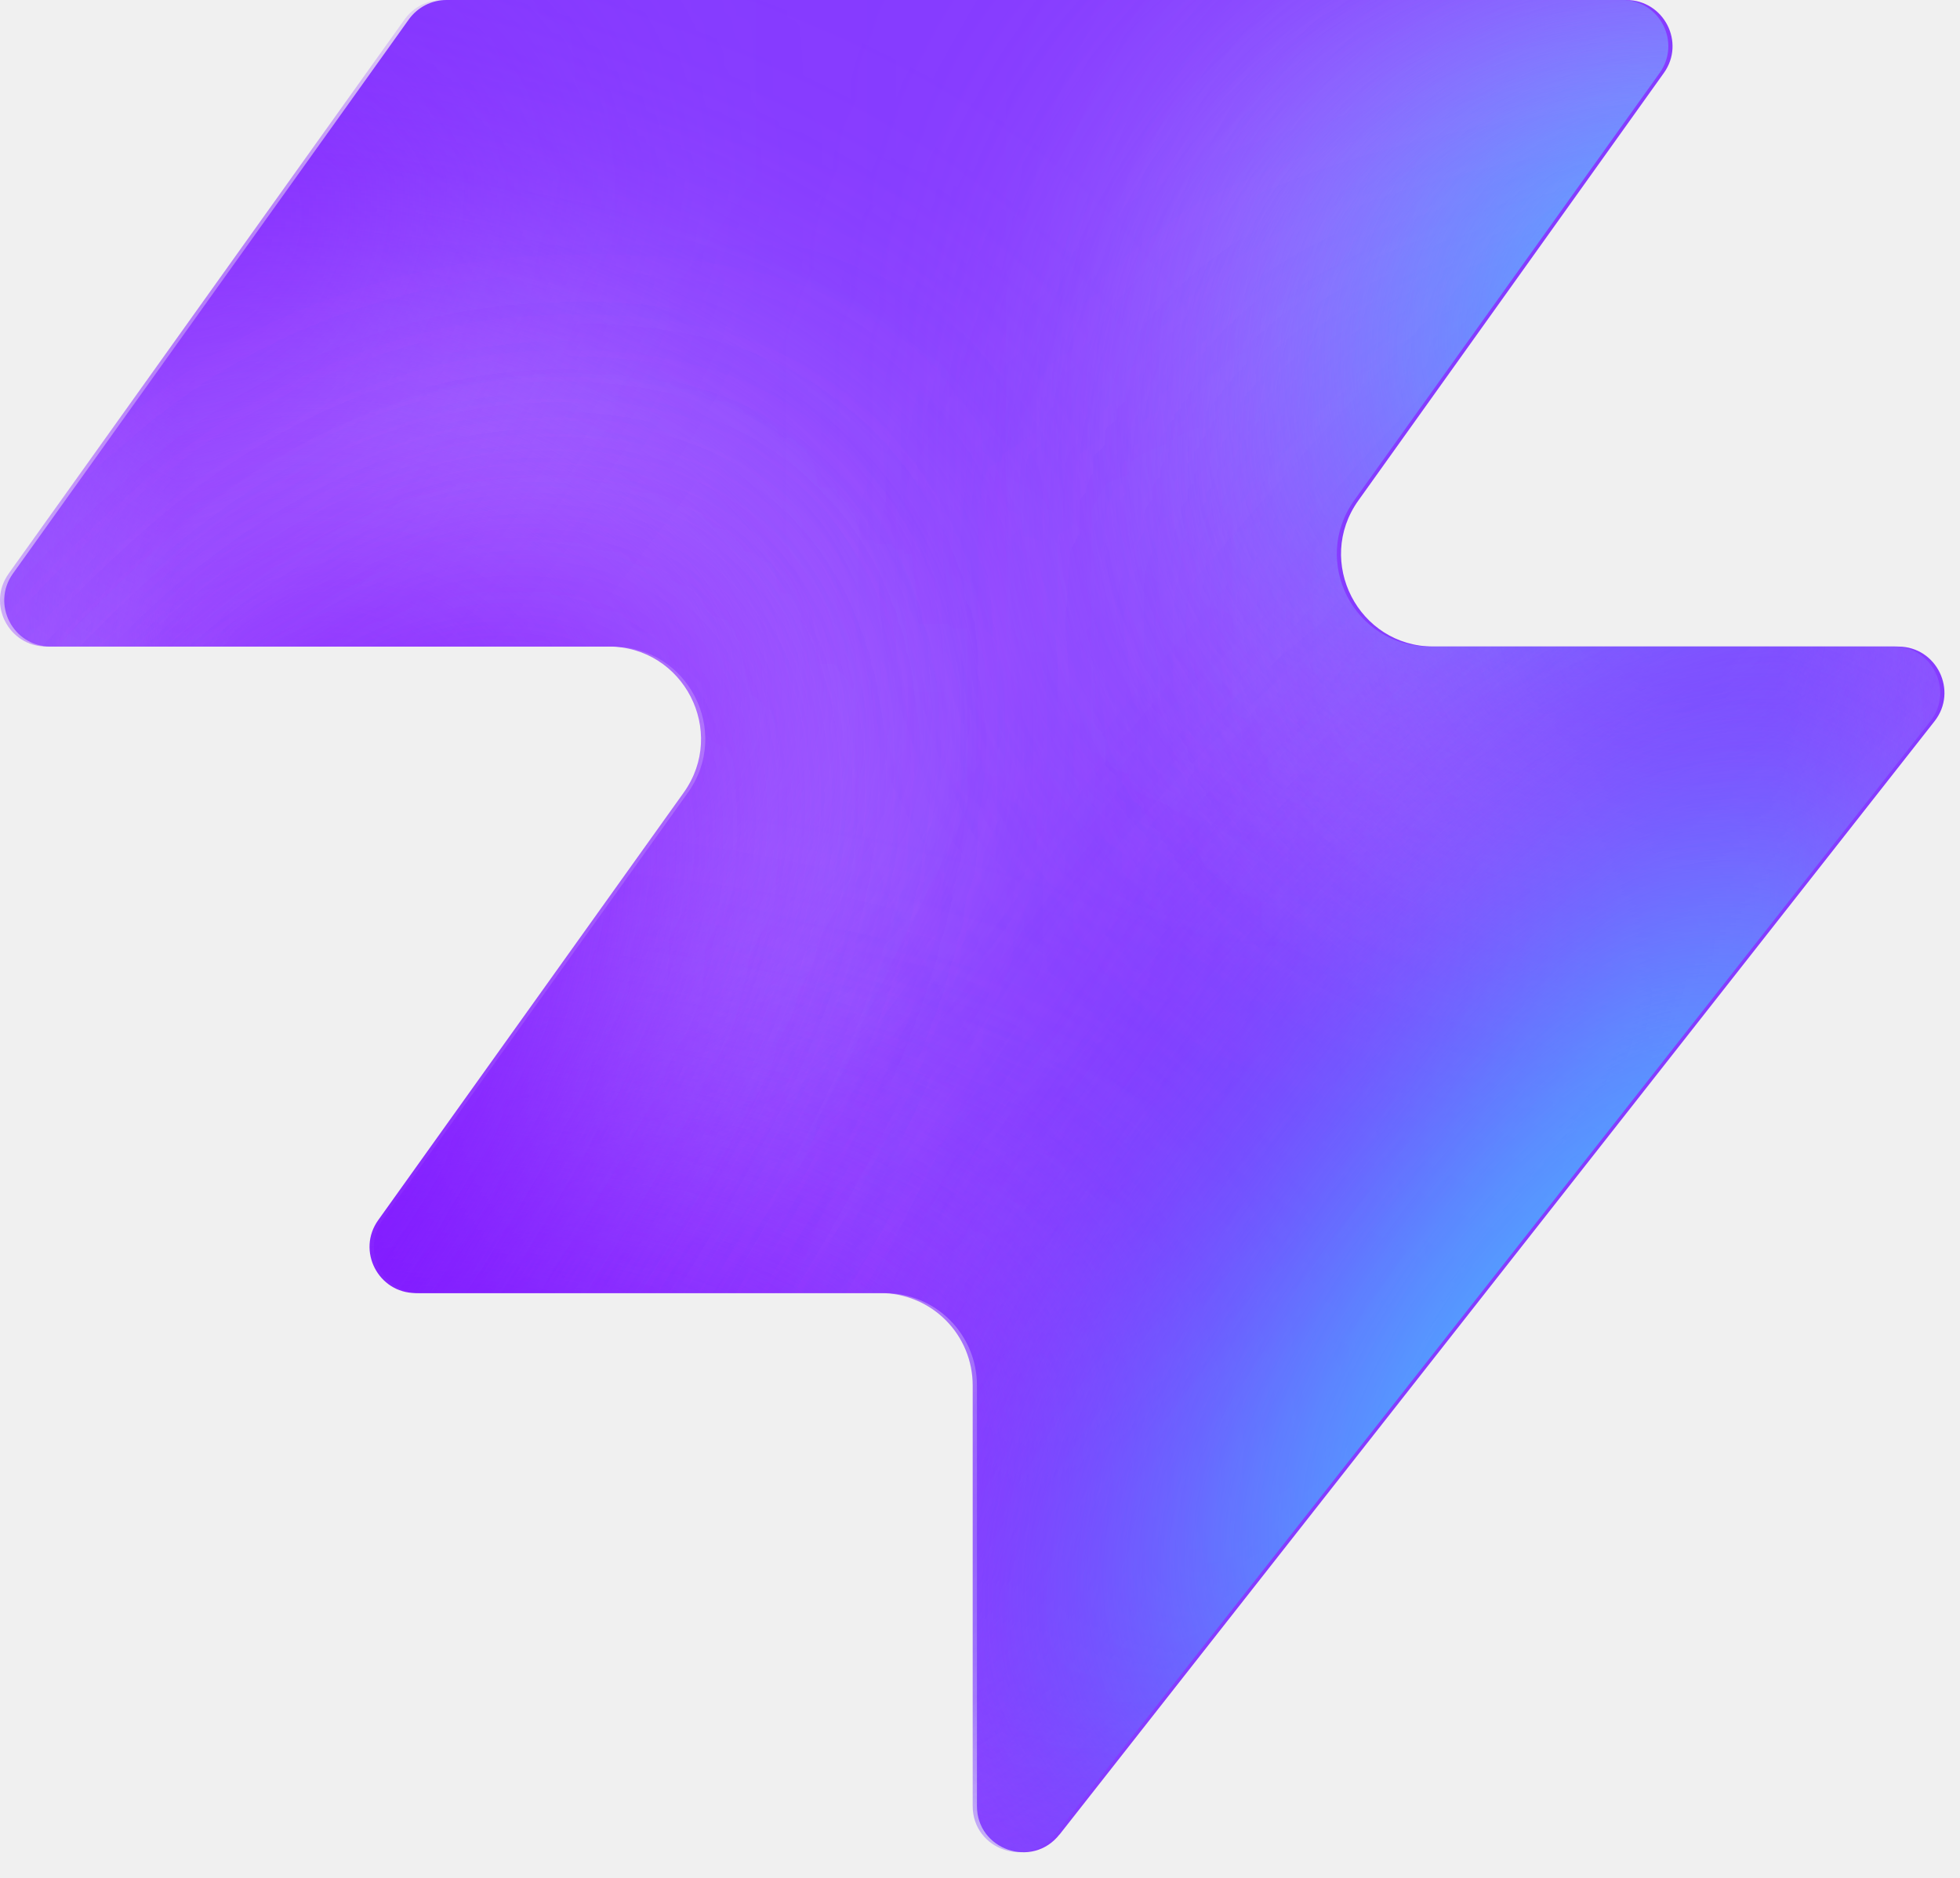
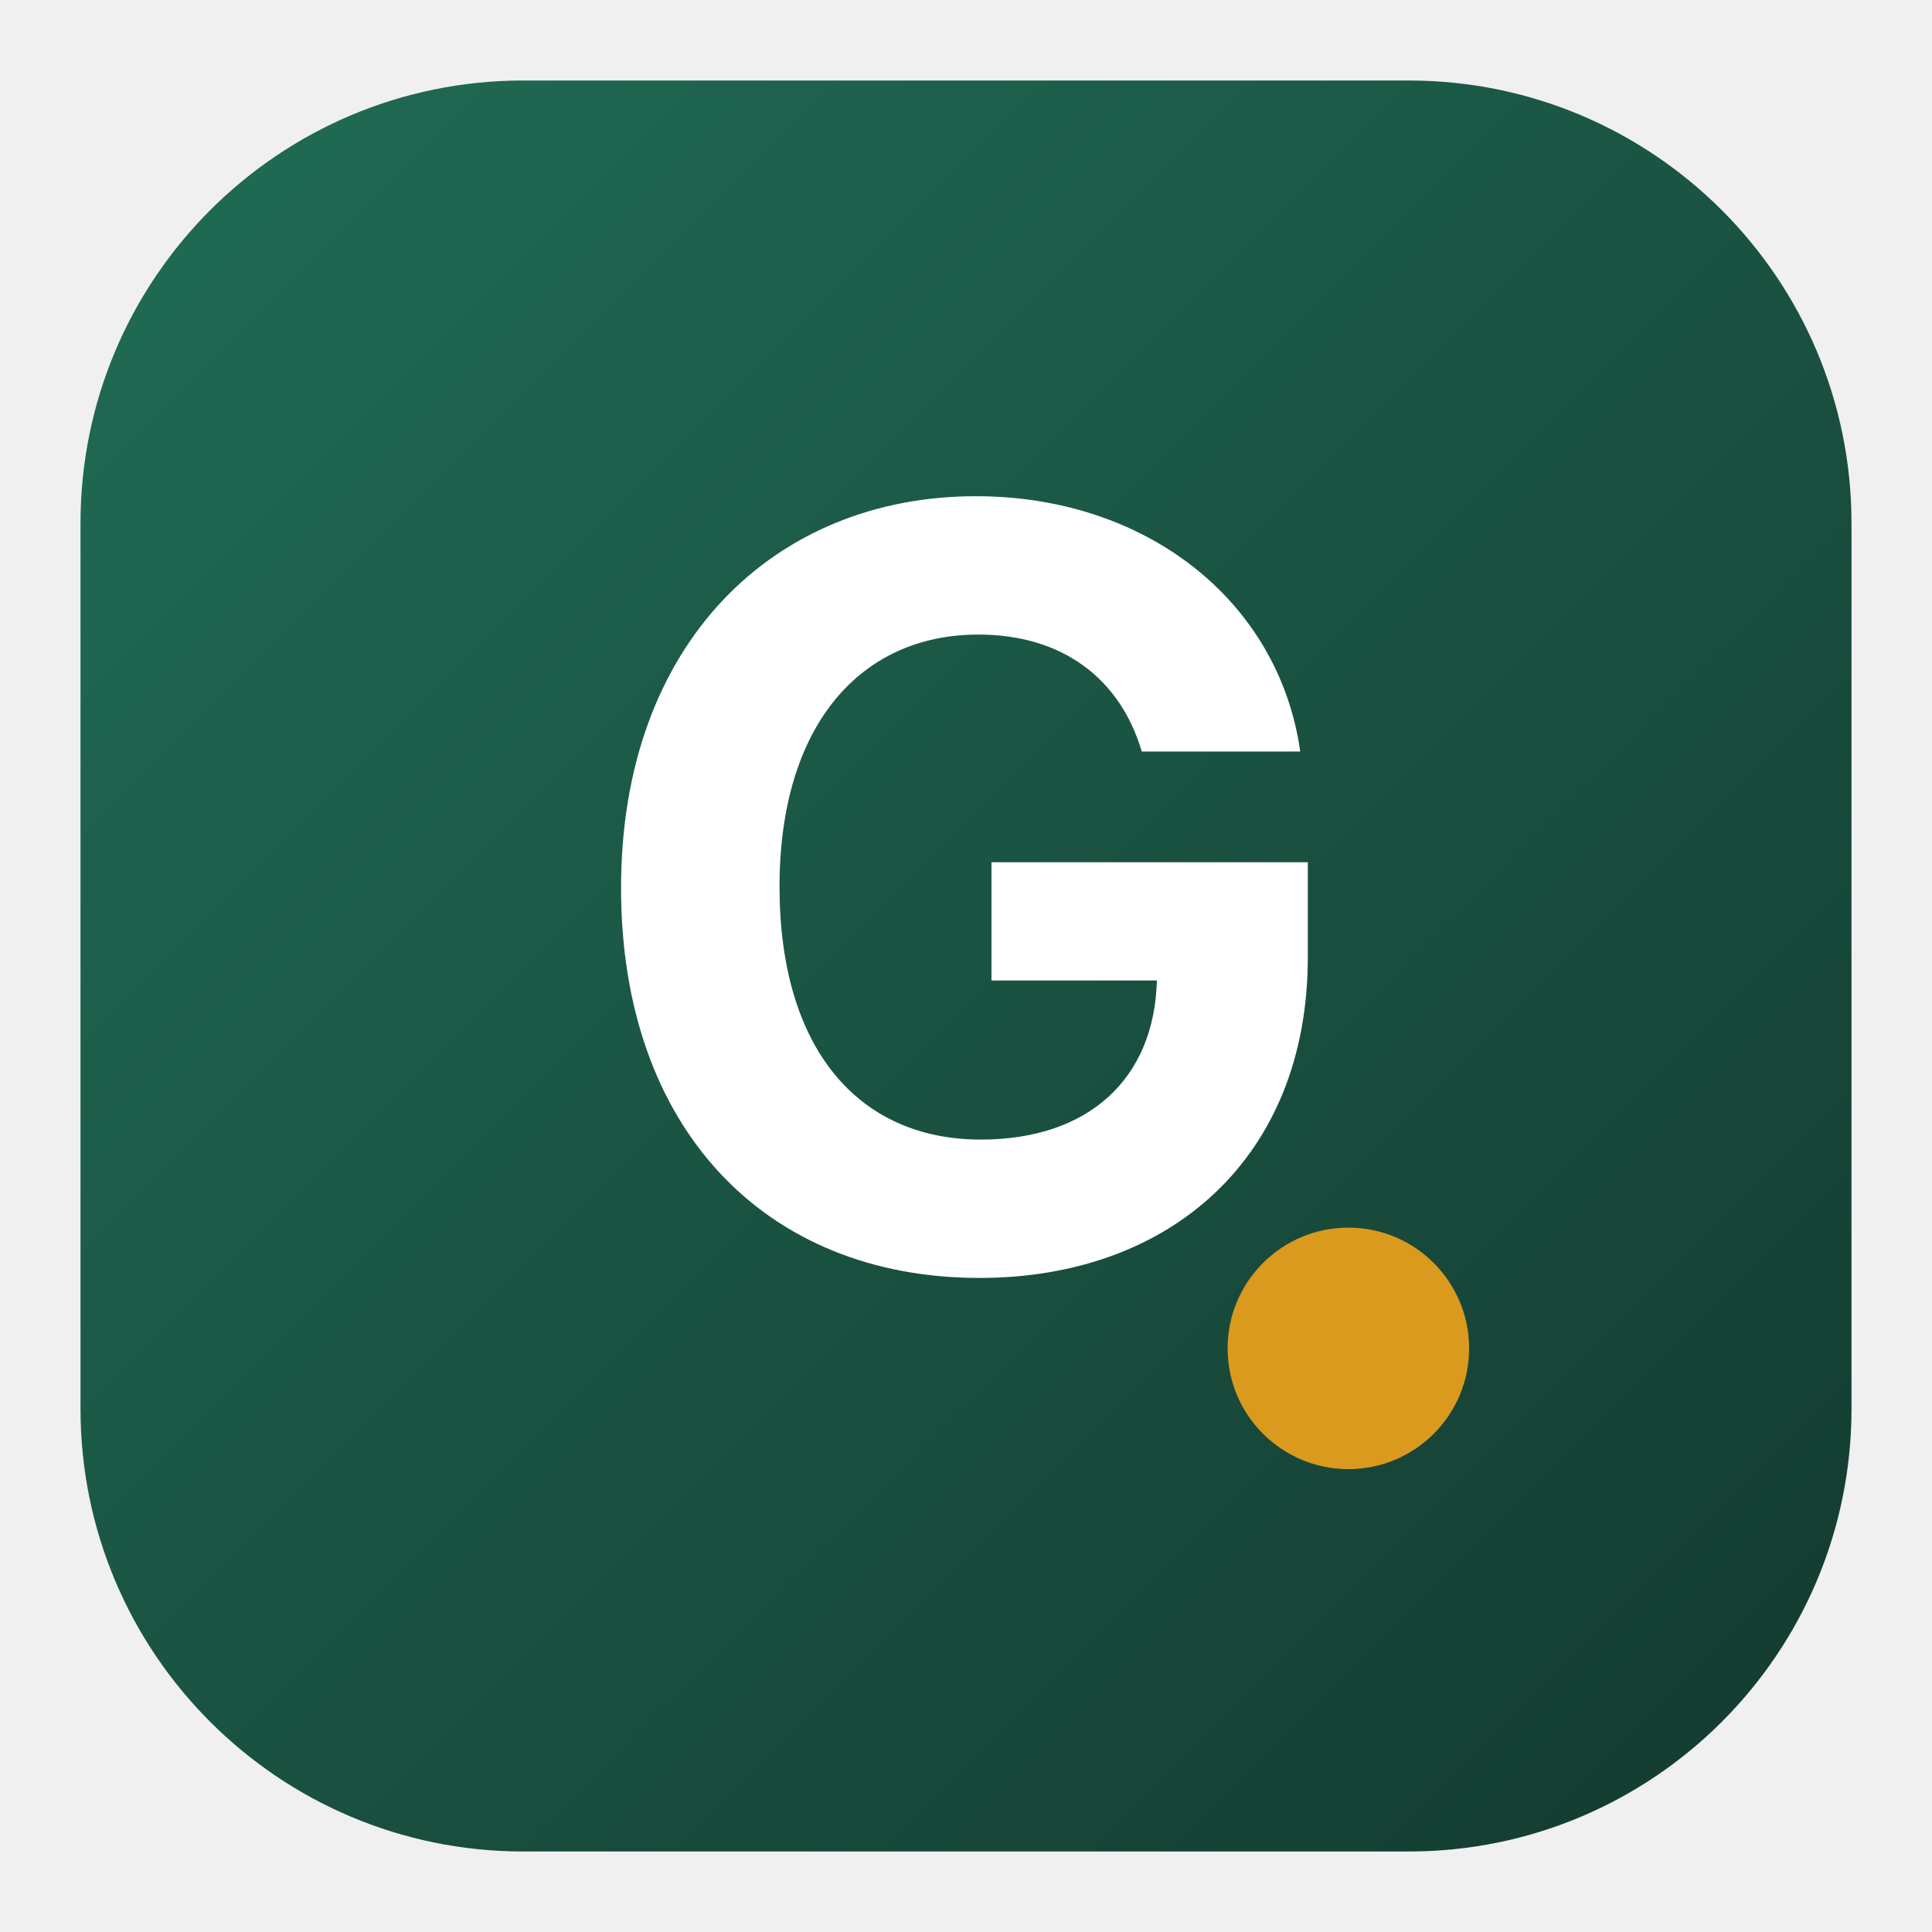
- <svg xmlns="http://www.w3.org/2000/svg" width="48" height="46" fill="none" viewBox="0 0 48 46">
-   <path fill="#863bff" d="M25.946 44.938c-.664.845-2.021.375-2.021-.698V33.937a2.26 2.26 0 0 0-2.262-2.262H10.287c-.92 0-1.456-1.04-.92-1.788l7.48-10.471c1.07-1.497 0-3.578-1.842-3.578H1.237c-.92 0-1.456-1.04-.92-1.788L10.013.474c.214-.297.556-.474.92-.474h28.894c.92 0 1.456 1.04.92 1.788l-7.48 10.471c-1.07 1.498 0 3.579 1.842 3.579h11.377c.943 0 1.473 1.088.89 1.83L25.947 44.94z" style="fill:#863bff;fill:color(display-p3 .525 .23 1);fill-opacity:1" />
-   <mask id="a" width="48" height="46" x="0" y="0" maskUnits="userSpaceOnUse" style="mask-type:alpha">
-     <path fill="#000" d="M25.842 44.938c-.664.844-2.021.375-2.021-.698V33.937a2.26 2.26 0 0 0-2.262-2.262H10.183c-.92 0-1.456-1.04-.92-1.788l7.48-10.471c1.07-1.498 0-3.579-1.842-3.579H1.133c-.92 0-1.456-1.04-.92-1.787L9.91.473c.214-.297.556-.474.92-.474h28.894c.92 0 1.456 1.04.92 1.788l-7.48 10.471c-1.07 1.498 0 3.578 1.842 3.578h11.377c.943 0 1.473 1.088.89 1.832L25.843 44.94z" style="fill:#000;fill-opacity:1" />
-   </mask>
-   <g mask="url(#a)">
-     <g filter="url(#b)">
-       <ellipse cx="5.508" cy="14.704" fill="#ede6ff" rx="5.508" ry="14.704" style="fill:#ede6ff;fill:color(display-p3 .927 .903 1);fill-opacity:1" transform="matrix(.00324 1 1 -.00324 -4.47 31.516)" />
-     </g>
-     <g filter="url(#c)">
-       <ellipse cx="10.399" cy="29.851" fill="#ede6ff" rx="10.399" ry="29.851" style="fill:#ede6ff;fill:color(display-p3 .927 .903 1);fill-opacity:1" transform="matrix(.00324 1 1 -.00324 -39.328 7.883)" />
-     </g>
-     <g filter="url(#d)">
-       <ellipse cx="5.508" cy="30.487" fill="#7e14ff" rx="5.508" ry="30.487" style="fill:#7e14ff;fill:color(display-p3 .492 .077 1);fill-opacity:1" transform="rotate(89.814 -25.913 -14.639)scale(1 -1)" />
-     </g>
-     <g filter="url(#e)">
-       <ellipse cx="5.508" cy="30.599" fill="#7e14ff" rx="5.508" ry="30.599" style="fill:#7e14ff;fill:color(display-p3 .492 .077 1);fill-opacity:1" transform="rotate(89.814 -32.644 -3.334)scale(1 -1)" />
-     </g>
-     <g filter="url(#f)">
-       <ellipse cx="5.508" cy="30.599" fill="#7e14ff" rx="5.508" ry="30.599" style="fill:#7e14ff;fill:color(display-p3 .492 .077 1);fill-opacity:1" transform="matrix(.00324 1 1 -.00324 -34.34 30.47)" />
-     </g>
-     <g filter="url(#g)">
-       <ellipse cx="14.072" cy="22.078" fill="#ede6ff" rx="14.072" ry="22.078" style="fill:#ede6ff;fill:color(display-p3 .927 .903 1);fill-opacity:1" transform="rotate(93.35 24.506 48.493)scale(-1 1)" />
-     </g>
-     <g filter="url(#h)">
-       <ellipse cx="3.47" cy="21.501" fill="#7e14ff" rx="3.47" ry="21.501" style="fill:#7e14ff;fill:color(display-p3 .492 .077 1);fill-opacity:1" transform="rotate(89.009 28.708 47.59)scale(-1 1)" />
-     </g>
-     <g filter="url(#i)">
-       <ellipse cx="3.47" cy="21.501" fill="#7e14ff" rx="3.47" ry="21.501" style="fill:#7e14ff;fill:color(display-p3 .492 .077 1);fill-opacity:1" transform="rotate(89.009 28.708 47.59)scale(-1 1)" />
-     </g>
-     <g filter="url(#j)">
-       <ellipse cx=".387" cy="8.972" fill="#7e14ff" rx="4.407" ry="29.108" style="fill:#7e14ff;fill:color(display-p3 .492 .077 1);fill-opacity:1" transform="rotate(39.51 .387 8.972)" />
-     </g>
-     <g filter="url(#k)">
-       <ellipse cx="47.523" cy="-6.092" fill="#7e14ff" rx="4.407" ry="29.108" style="fill:#7e14ff;fill:color(display-p3 .492 .077 1);fill-opacity:1" transform="rotate(37.892 47.523 -6.092)" />
-     </g>
-     <g filter="url(#l)">
-       <ellipse cx="41.412" cy="6.333" fill="#47bfff" rx="5.971" ry="9.665" style="fill:#47bfff;fill:color(display-p3 .28 .748 1);fill-opacity:1" transform="rotate(37.892 41.412 6.333)" />
-     </g>
-     <g filter="url(#m)">
-       <ellipse cx="-1.879" cy="38.332" fill="#7e14ff" rx="4.407" ry="29.108" style="fill:#7e14ff;fill:color(display-p3 .492 .077 1);fill-opacity:1" transform="rotate(37.892 -1.88 38.332)" />
-     </g>
-     <g filter="url(#n)">
-       <ellipse cx="-1.879" cy="38.332" fill="#7e14ff" rx="4.407" ry="29.108" style="fill:#7e14ff;fill:color(display-p3 .492 .077 1);fill-opacity:1" transform="rotate(37.892 -1.88 38.332)" />
-     </g>
-     <g filter="url(#o)">
-       <ellipse cx="35.651" cy="29.907" fill="#7e14ff" rx="4.407" ry="29.108" style="fill:#7e14ff;fill:color(display-p3 .492 .077 1);fill-opacity:1" transform="rotate(37.892 35.651 29.907)" />
-     </g>
-     <g filter="url(#p)">
-       <ellipse cx="38.418" cy="32.4" fill="#47bfff" rx="5.971" ry="15.297" style="fill:#47bfff;fill:color(display-p3 .28 .748 1);fill-opacity:1" transform="rotate(37.892 38.418 32.4)" />
-     </g>
-   </g>
+ <svg xmlns="http://www.w3.org/2000/svg" width="48" height="48" viewBox="0 0 48 48">
  <defs>
-     <filter id="b" width="60.045" height="41.654" x="-19.77" y="16.149" color-interpolation-filters="sRGB" filterUnits="userSpaceOnUse">
-       <feFlood flood-opacity="0" result="BackgroundImageFix" />
-       <feBlend in="SourceGraphic" in2="BackgroundImageFix" result="shape" />
-       <feGaussianBlur result="effect1_foregroundBlur_2002_17158" stdDeviation="7.659" />
-     </filter>
-     <filter id="c" width="90.34" height="51.437" x="-54.613" y="-7.533" color-interpolation-filters="sRGB" filterUnits="userSpaceOnUse">
-       <feFlood flood-opacity="0" result="BackgroundImageFix" />
-       <feBlend in="SourceGraphic" in2="BackgroundImageFix" result="shape" />
-       <feGaussianBlur result="effect1_foregroundBlur_2002_17158" stdDeviation="7.659" />
-     </filter>
-     <filter id="d" width="79.355" height="29.4" x="-49.64" y="2.03" color-interpolation-filters="sRGB" filterUnits="userSpaceOnUse">
-       <feFlood flood-opacity="0" result="BackgroundImageFix" />
-       <feBlend in="SourceGraphic" in2="BackgroundImageFix" result="shape" />
-       <feGaussianBlur result="effect1_foregroundBlur_2002_17158" stdDeviation="4.596" />
-     </filter>
-     <filter id="e" width="79.579" height="29.4" x="-45.045" y="20.029" color-interpolation-filters="sRGB" filterUnits="userSpaceOnUse">
-       <feFlood flood-opacity="0" result="BackgroundImageFix" />
-       <feBlend in="SourceGraphic" in2="BackgroundImageFix" result="shape" />
-       <feGaussianBlur result="effect1_foregroundBlur_2002_17158" stdDeviation="4.596" />
-     </filter>
-     <filter id="f" width="79.579" height="29.4" x="-43.513" y="21.178" color-interpolation-filters="sRGB" filterUnits="userSpaceOnUse">
-       <feFlood flood-opacity="0" result="BackgroundImageFix" />
-       <feBlend in="SourceGraphic" in2="BackgroundImageFix" result="shape" />
-       <feGaussianBlur result="effect1_foregroundBlur_2002_17158" stdDeviation="4.596" />
-     </filter>
-     <filter id="g" width="74.749" height="58.852" x="15.756" y="-17.901" color-interpolation-filters="sRGB" filterUnits="userSpaceOnUse">
-       <feFlood flood-opacity="0" result="BackgroundImageFix" />
-       <feBlend in="SourceGraphic" in2="BackgroundImageFix" result="shape" />
-       <feGaussianBlur result="effect1_foregroundBlur_2002_17158" stdDeviation="7.659" />
-     </filter>
-     <filter id="h" width="61.377" height="25.362" x="23.548" y="2.284" color-interpolation-filters="sRGB" filterUnits="userSpaceOnUse">
-       <feFlood flood-opacity="0" result="BackgroundImageFix" />
-       <feBlend in="SourceGraphic" in2="BackgroundImageFix" result="shape" />
-       <feGaussianBlur result="effect1_foregroundBlur_2002_17158" stdDeviation="4.596" />
-     </filter>
-     <filter id="i" width="61.377" height="25.362" x="23.548" y="2.284" color-interpolation-filters="sRGB" filterUnits="userSpaceOnUse">
-       <feFlood flood-opacity="0" result="BackgroundImageFix" />
-       <feBlend in="SourceGraphic" in2="BackgroundImageFix" result="shape" />
-       <feGaussianBlur result="effect1_foregroundBlur_2002_17158" stdDeviation="4.596" />
-     </filter>
-     <filter id="j" width="56.045" height="63.649" x="-27.636" y="-22.853" color-interpolation-filters="sRGB" filterUnits="userSpaceOnUse">
-       <feFlood flood-opacity="0" result="BackgroundImageFix" />
-       <feBlend in="SourceGraphic" in2="BackgroundImageFix" result="shape" />
-       <feGaussianBlur result="effect1_foregroundBlur_2002_17158" stdDeviation="4.596" />
-     </filter>
-     <filter id="k" width="54.814" height="64.646" x="20.116" y="-38.415" color-interpolation-filters="sRGB" filterUnits="userSpaceOnUse">
-       <feFlood flood-opacity="0" result="BackgroundImageFix" />
-       <feBlend in="SourceGraphic" in2="BackgroundImageFix" result="shape" />
-       <feGaussianBlur result="effect1_foregroundBlur_2002_17158" stdDeviation="4.596" />
-     </filter>
-     <filter id="l" width="33.541" height="35.313" x="24.641" y="-11.323" color-interpolation-filters="sRGB" filterUnits="userSpaceOnUse">
-       <feFlood flood-opacity="0" result="BackgroundImageFix" />
-       <feBlend in="SourceGraphic" in2="BackgroundImageFix" result="shape" />
-       <feGaussianBlur result="effect1_foregroundBlur_2002_17158" stdDeviation="4.596" />
-     </filter>
-     <filter id="m" width="54.814" height="64.646" x="-29.286" y="6.009" color-interpolation-filters="sRGB" filterUnits="userSpaceOnUse">
-       <feFlood flood-opacity="0" result="BackgroundImageFix" />
-       <feBlend in="SourceGraphic" in2="BackgroundImageFix" result="shape" />
-       <feGaussianBlur result="effect1_foregroundBlur_2002_17158" stdDeviation="4.596" />
-     </filter>
-     <filter id="n" width="54.814" height="64.646" x="-29.286" y="6.009" color-interpolation-filters="sRGB" filterUnits="userSpaceOnUse">
-       <feFlood flood-opacity="0" result="BackgroundImageFix" />
-       <feBlend in="SourceGraphic" in2="BackgroundImageFix" result="shape" />
-       <feGaussianBlur result="effect1_foregroundBlur_2002_17158" stdDeviation="4.596" />
-     </filter>
-     <filter id="o" width="54.814" height="64.646" x="8.244" y="-2.416" color-interpolation-filters="sRGB" filterUnits="userSpaceOnUse">
-       <feFlood flood-opacity="0" result="BackgroundImageFix" />
-       <feBlend in="SourceGraphic" in2="BackgroundImageFix" result="shape" />
-       <feGaussianBlur result="effect1_foregroundBlur_2002_17158" stdDeviation="4.596" />
-     </filter>
-     <filter id="p" width="39.409" height="43.623" x="18.713" y="10.588" color-interpolation-filters="sRGB" filterUnits="userSpaceOnUse">
-       <feFlood flood-opacity="0" result="BackgroundImageFix" />
-       <feBlend in="SourceGraphic" in2="BackgroundImageFix" result="shape" />
-       <feGaussianBlur result="effect1_foregroundBlur_2002_17158" stdDeviation="4.596" />
-     </filter>
+     <linearGradient id="bg" x1="0%" y1="0%" x2="100%" y2="100%">
+       <stop offset="0%" stop-color="#206c55" />
+       <stop offset="100%" stop-color="#143a30" />
+     </linearGradient>
  </defs>
+   <rect x="2" y="2" width="44" height="44" rx="11" fill="url(#bg)" />
+   <text x="24" y="31.5" text-anchor="middle" font-family="Inter, system-ui, -apple-system, sans-serif" font-size="26" font-weight="700" fill="#ffffff">G</text>
+   <circle cx="33.5" cy="33.5" r="3" fill="#d99a1e" />
</svg>
